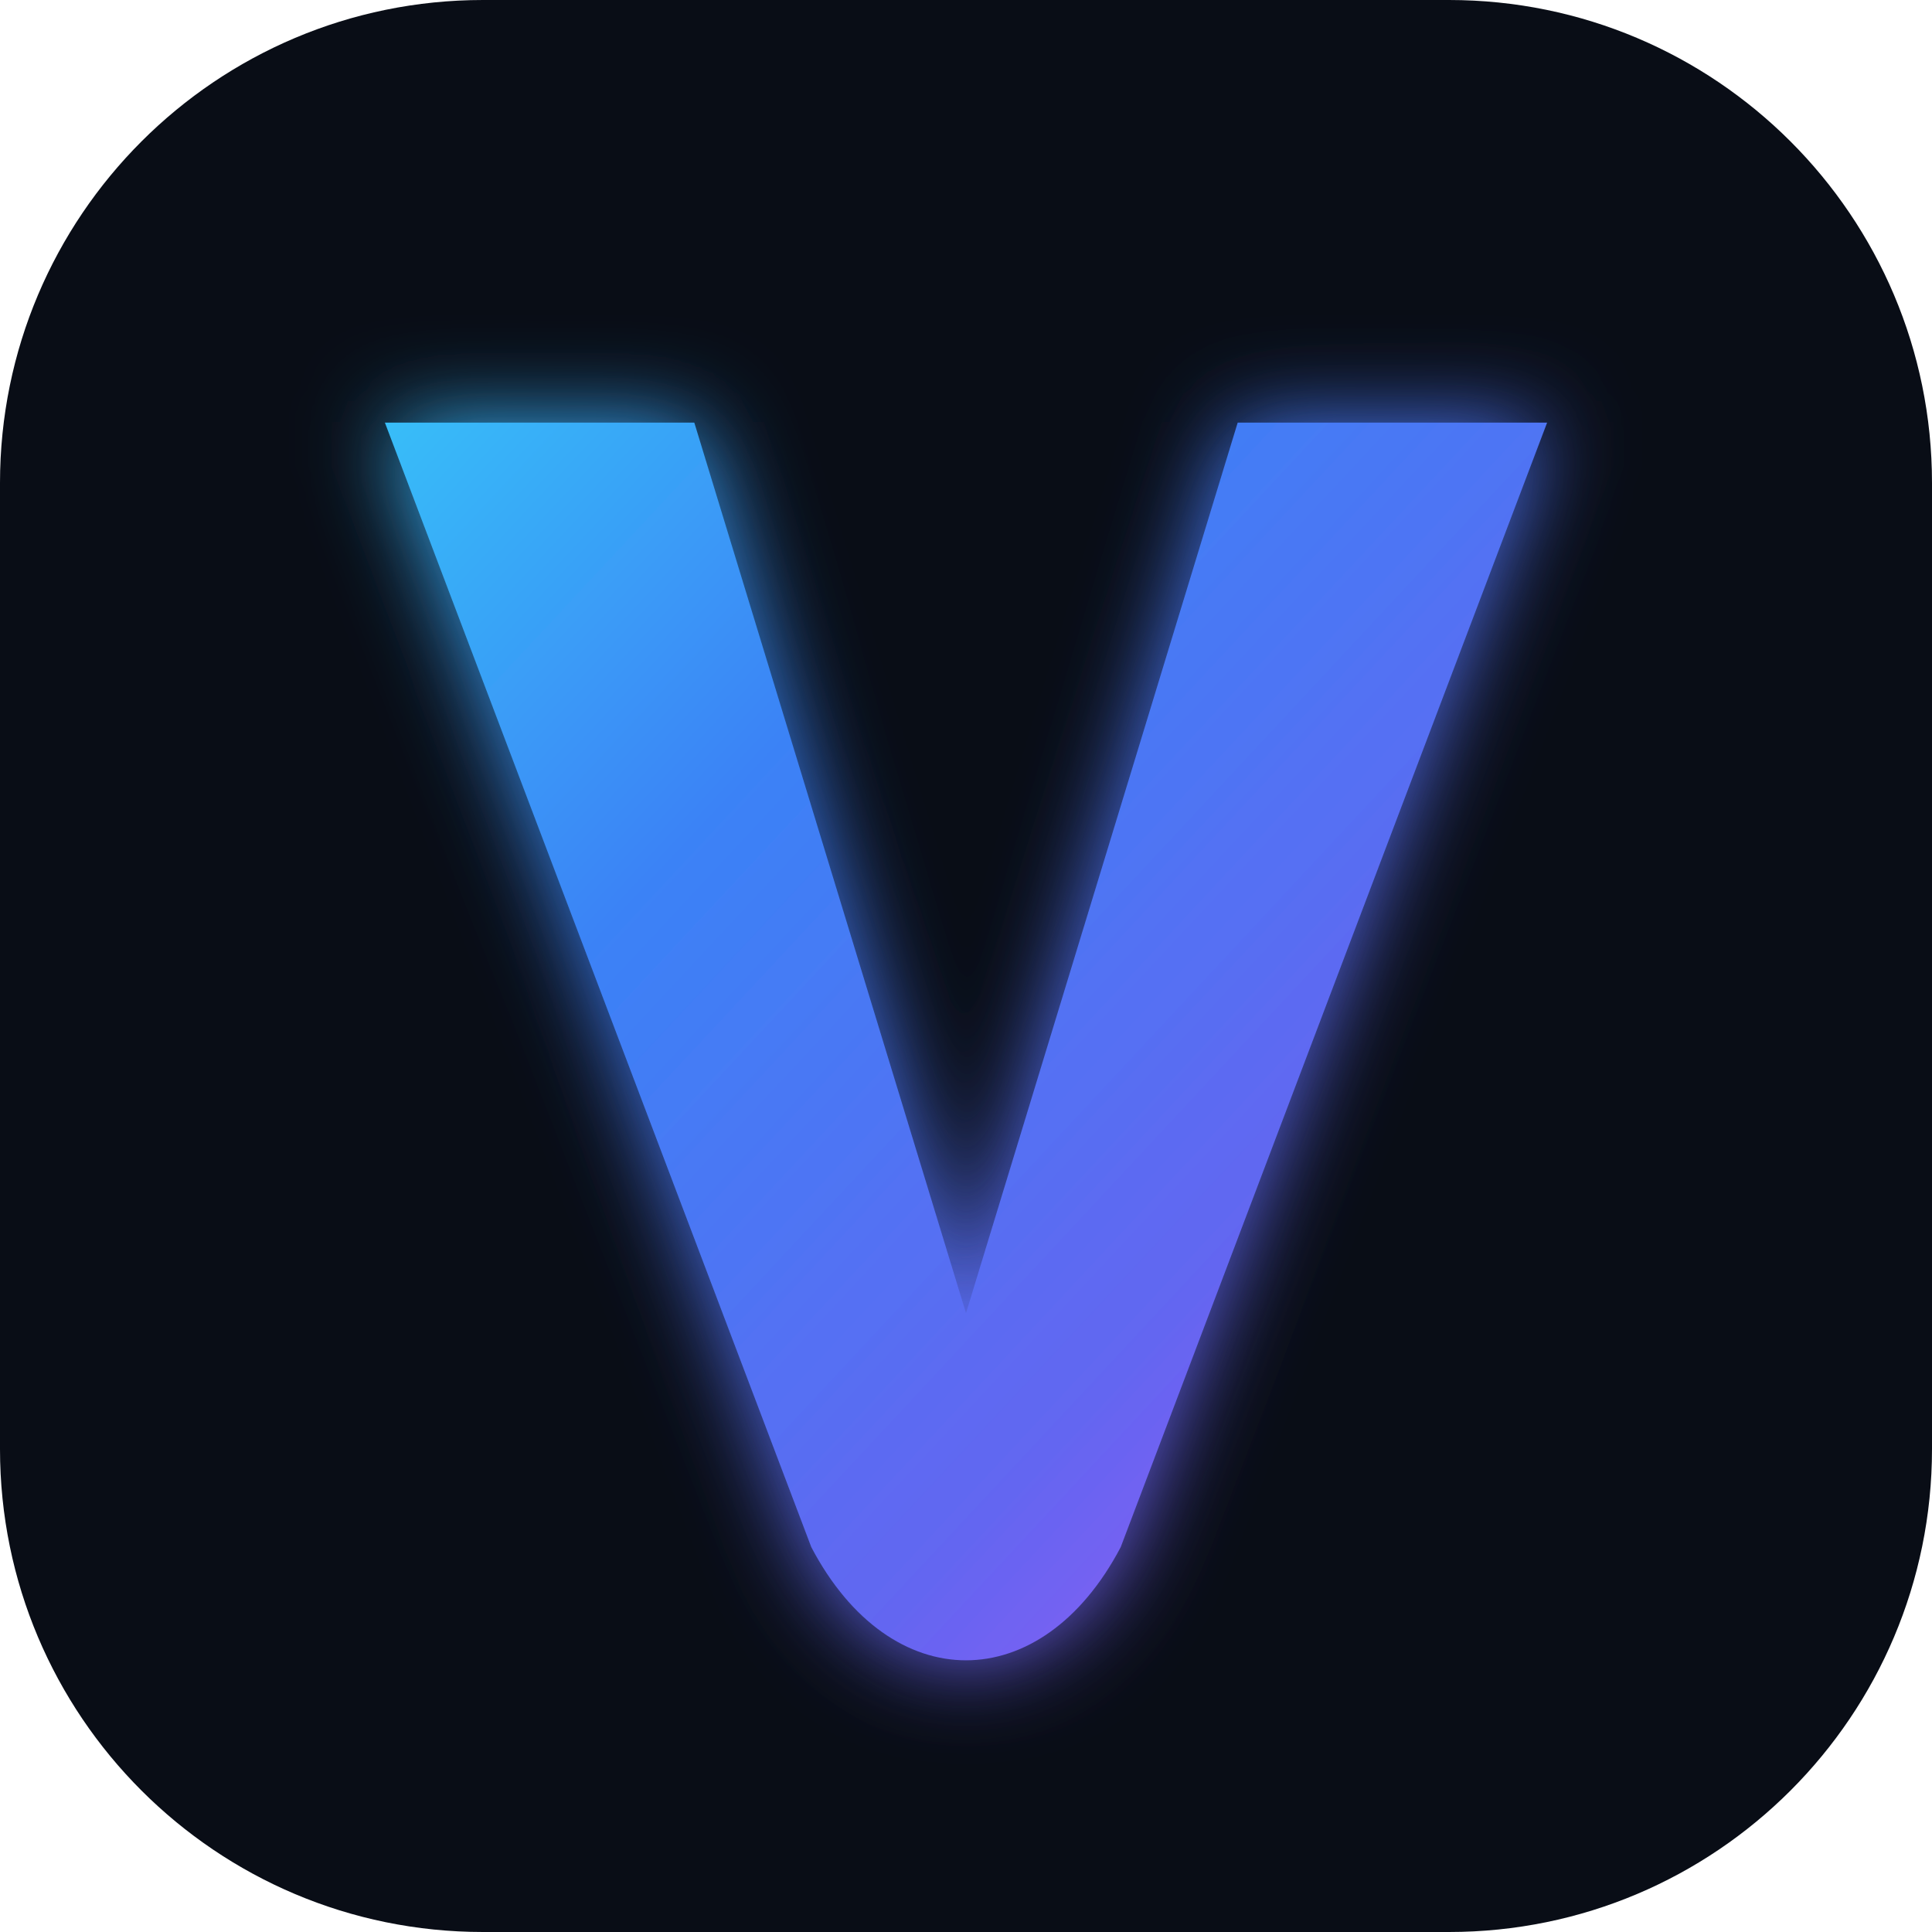
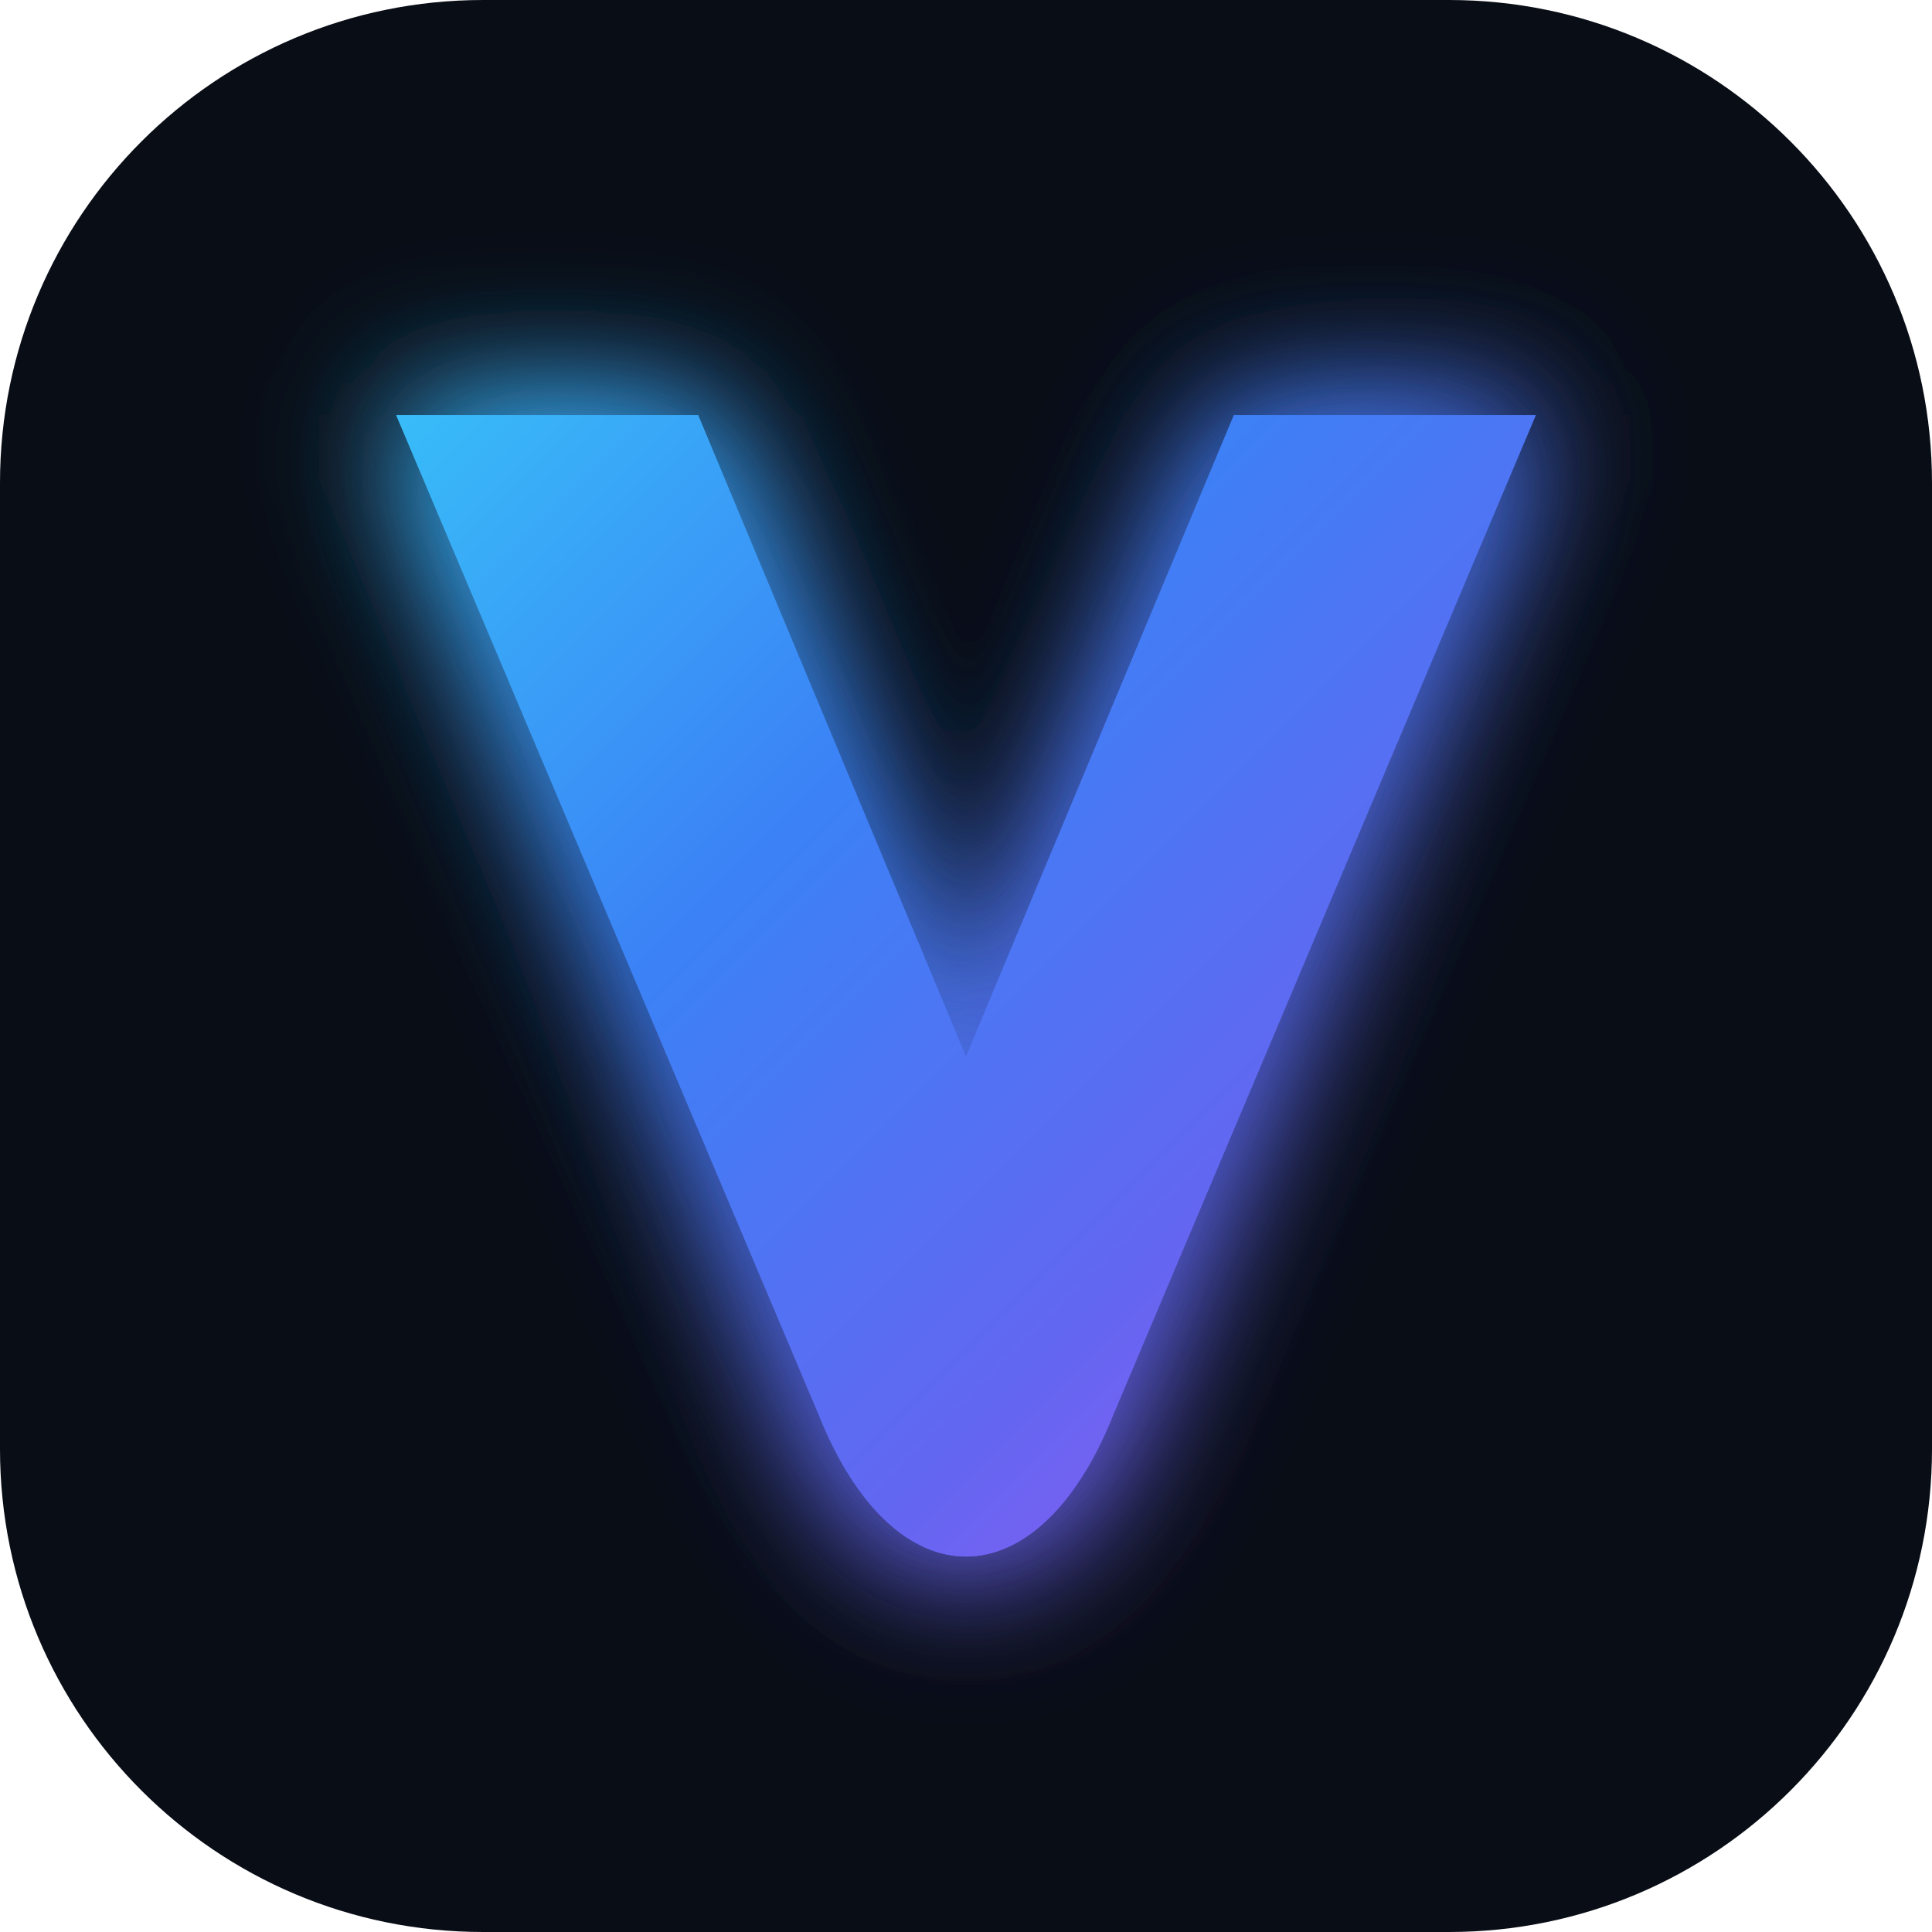
<svg xmlns="http://www.w3.org/2000/svg" width="512" height="512" viewBox="0 0 512 512" fill="none">
  <rect width="512" height="512" rx="128" fill="#090d16" />
  <defs>
    <linearGradient id="vGlowGradient" x1="0%" y1="0%" x2="100%" y2="100%">
      <stop offset="0%" stop-color="#38bdf8" />
-       <stop offset="30%" stop-color="#3b82f6" />
+       <stop offset="35%" stop-color="#3b82f6" />
      <stop offset="70%" stop-color="#6366f1" />
      <stop offset="100%" stop-color="#a855f7" />
    </linearGradient>
-     <filter id="neonBlur" x="-20%" y="-20%" width="140%" height="140%">
-       <feGaussianBlur stdDeviation="12" result="blur" />
+     <filter id="neonGlowFilter" x="-30%" y="-30%" width="160%" height="160%">
+       <feGaussianBlur stdDeviation="18" result="blur1" />
+       <feGaussianBlur stdDeviation="8" result="blur2" />
      <feMerge>
-         <feMergeNode in="blur" />
+         <feMergeNode in="blur1" />
+         <feMergeNode in="blur2" />
        <feMergeNode in="SourceGraphic" />
      </feMerge>
    </filter>
  </defs>
-   <path d="M 102 112 L 184 112 L 256 348 L 328 112 L 410 112 L 297 410 C 276 450 236 450 215 410 Z" fill="url(#vGlowGradient)" filter="url(#neonBlur)" />
+   <path d="M 105 110 L 185 110 L 256 280 L 327 110 L 407 110 L 295 375 C 275 425 237 425 217 375 Z" fill="url(#vGlowGradient)" filter="url(#neonGlowFilter)" opacity="0.9" />
+   <path d="M 105 110 L 185 110 L 256 280 L 327 110 L 407 110 L 295 375 C 275 425 237 425 217 375 Z" fill="url(#vGlowGradient)" />
</svg>
